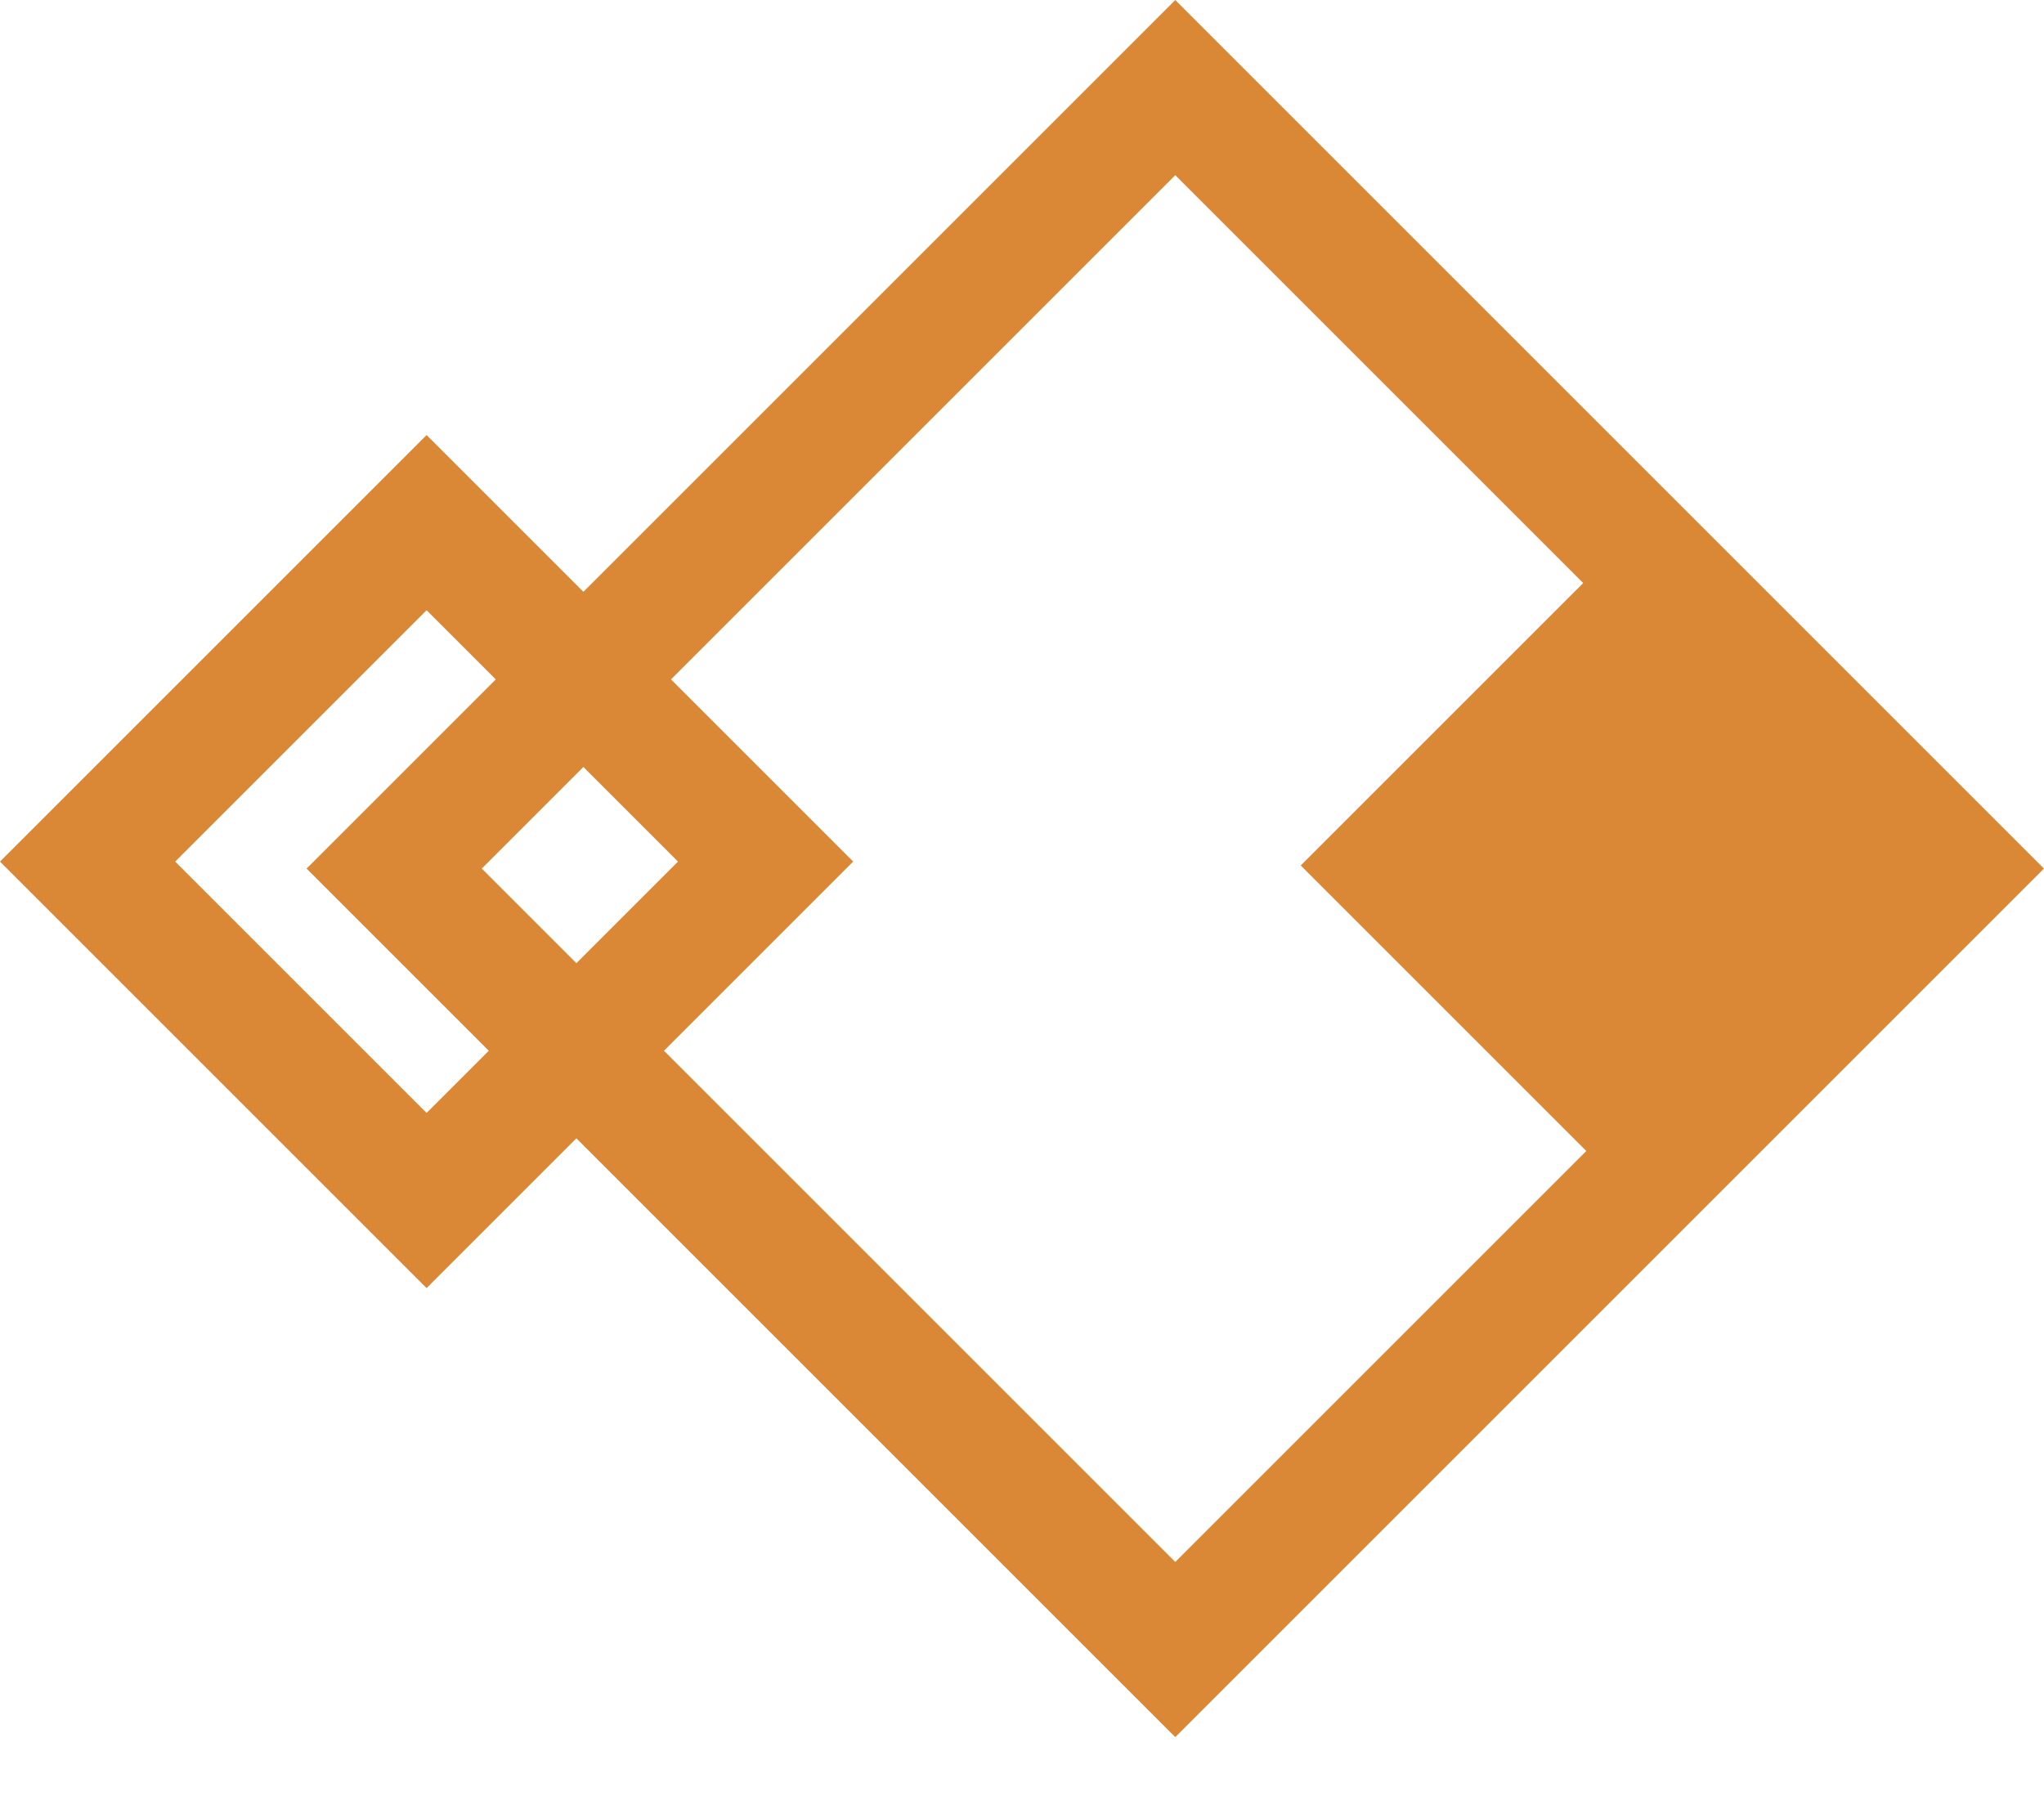
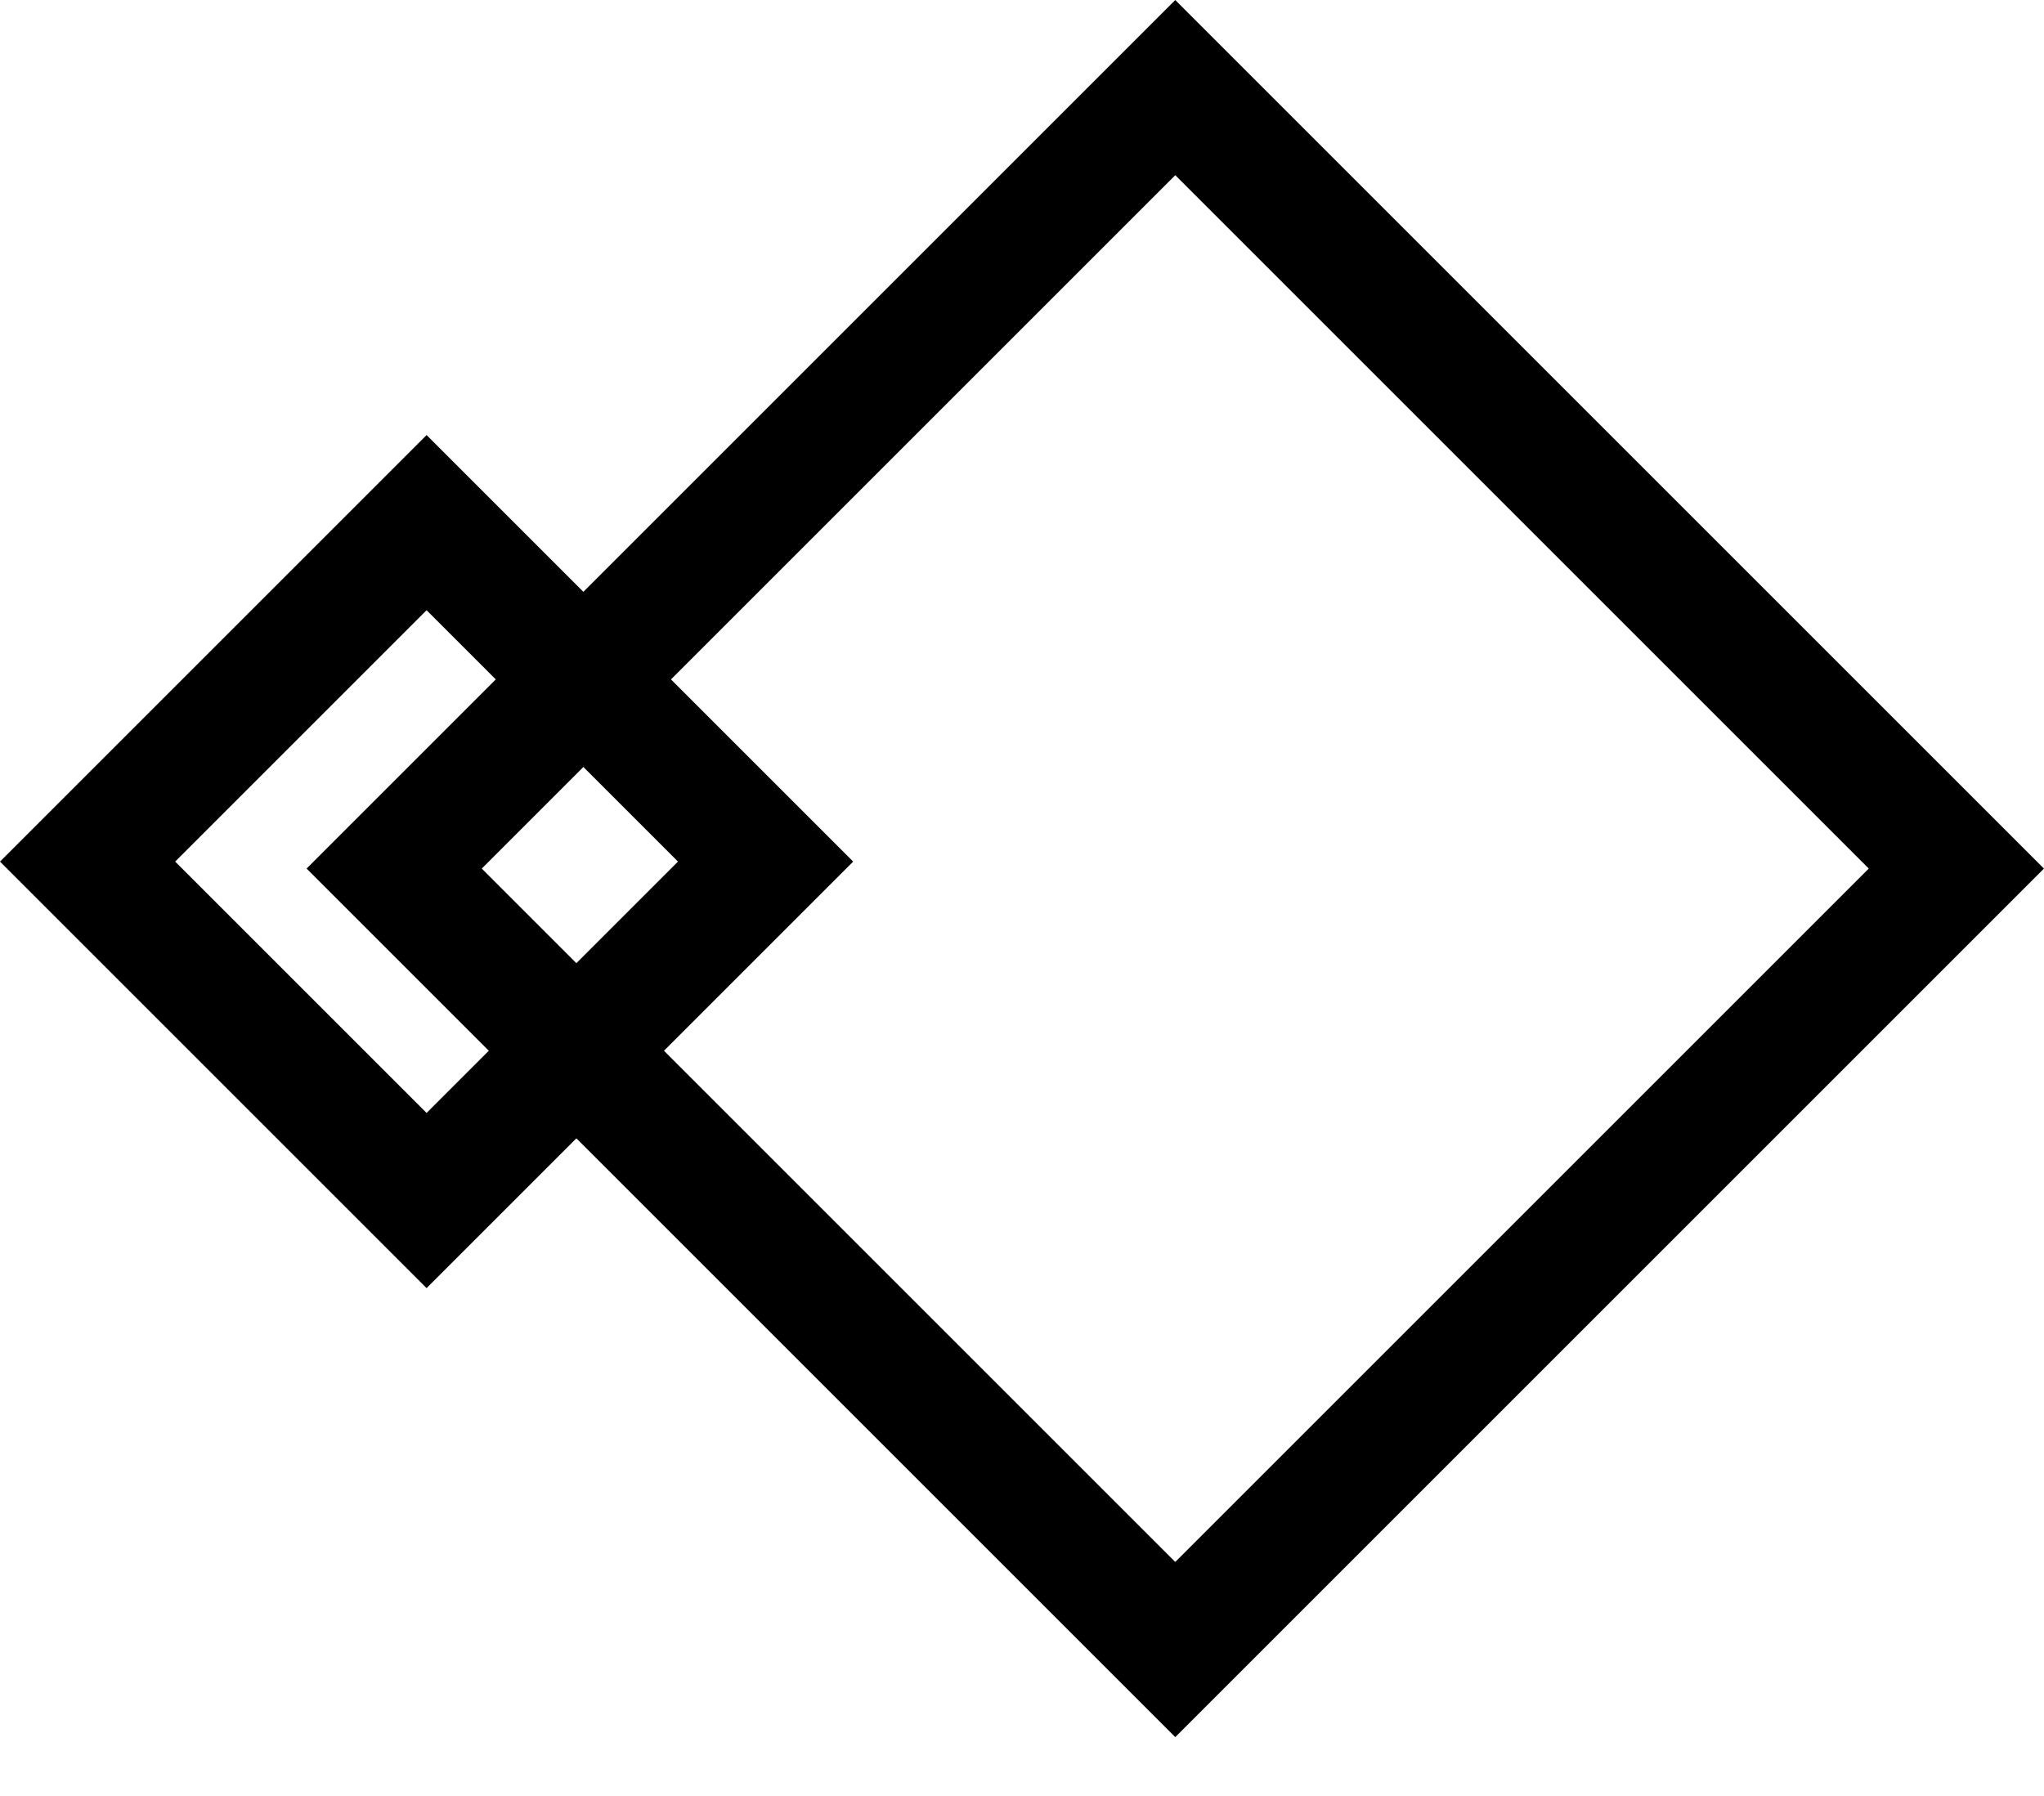
<svg xmlns="http://www.w3.org/2000/svg" width="33" height="29" viewBox="0 0 33 29" fill="none">
-   <rect x="21" y="13.975" width="7" height="7" transform="rotate(-45 21 13.9749)" fill="#DA8836" />
-   <rect x="6.364" y="14.025" width="17.834" height="17.834" transform="rotate(-45 6.36392 14.0251)" stroke="#DA8836" stroke-width="2" />
-   <rect x="1.414" y="13.912" width="7.74" height="7.74" transform="rotate(-45 1.41421 13.9119)" stroke="#DA8836" stroke-width="2" />
+   <rect x="6.364" y="14.025" width="17.834" height="17.834" transform="rotate(-45 6.36392 14.0251)" stroke="currentColor" stroke-width="2" />
+   <rect x="1.414" y="13.912" width="7.74" height="7.74" transform="rotate(-45 1.41421 13.9119)" stroke="currentColor" stroke-width="2" />
</svg>
